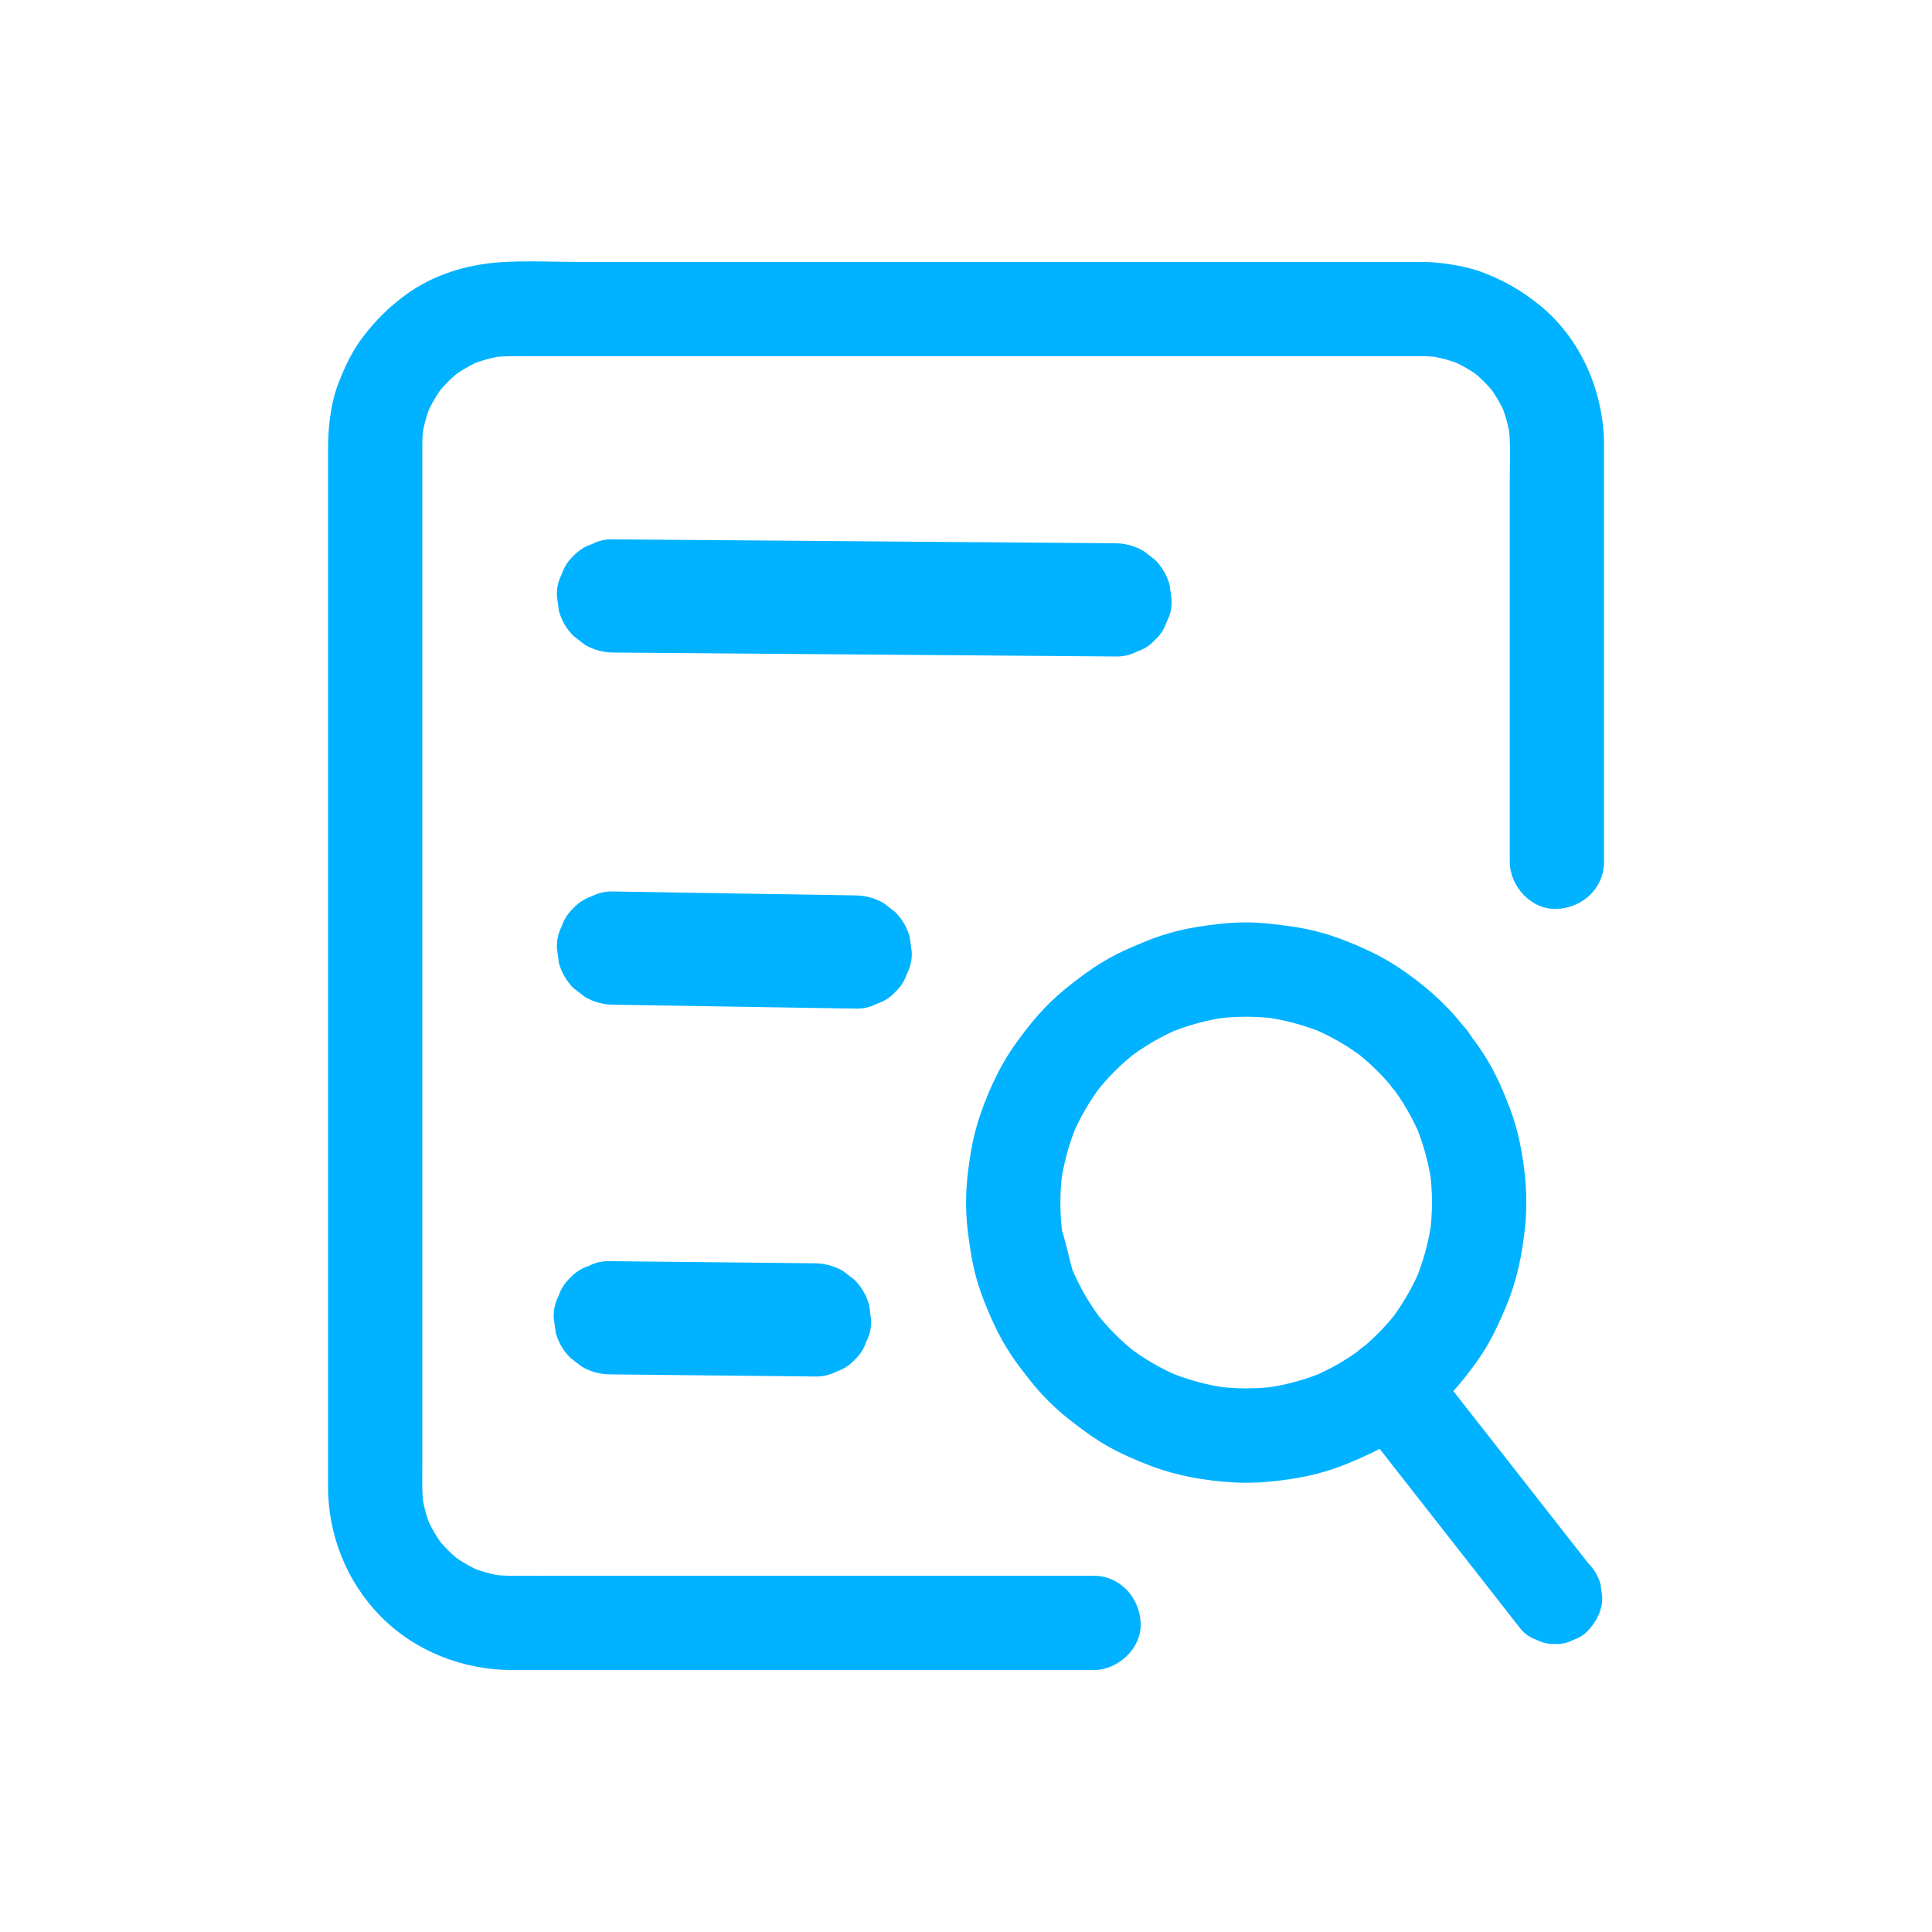
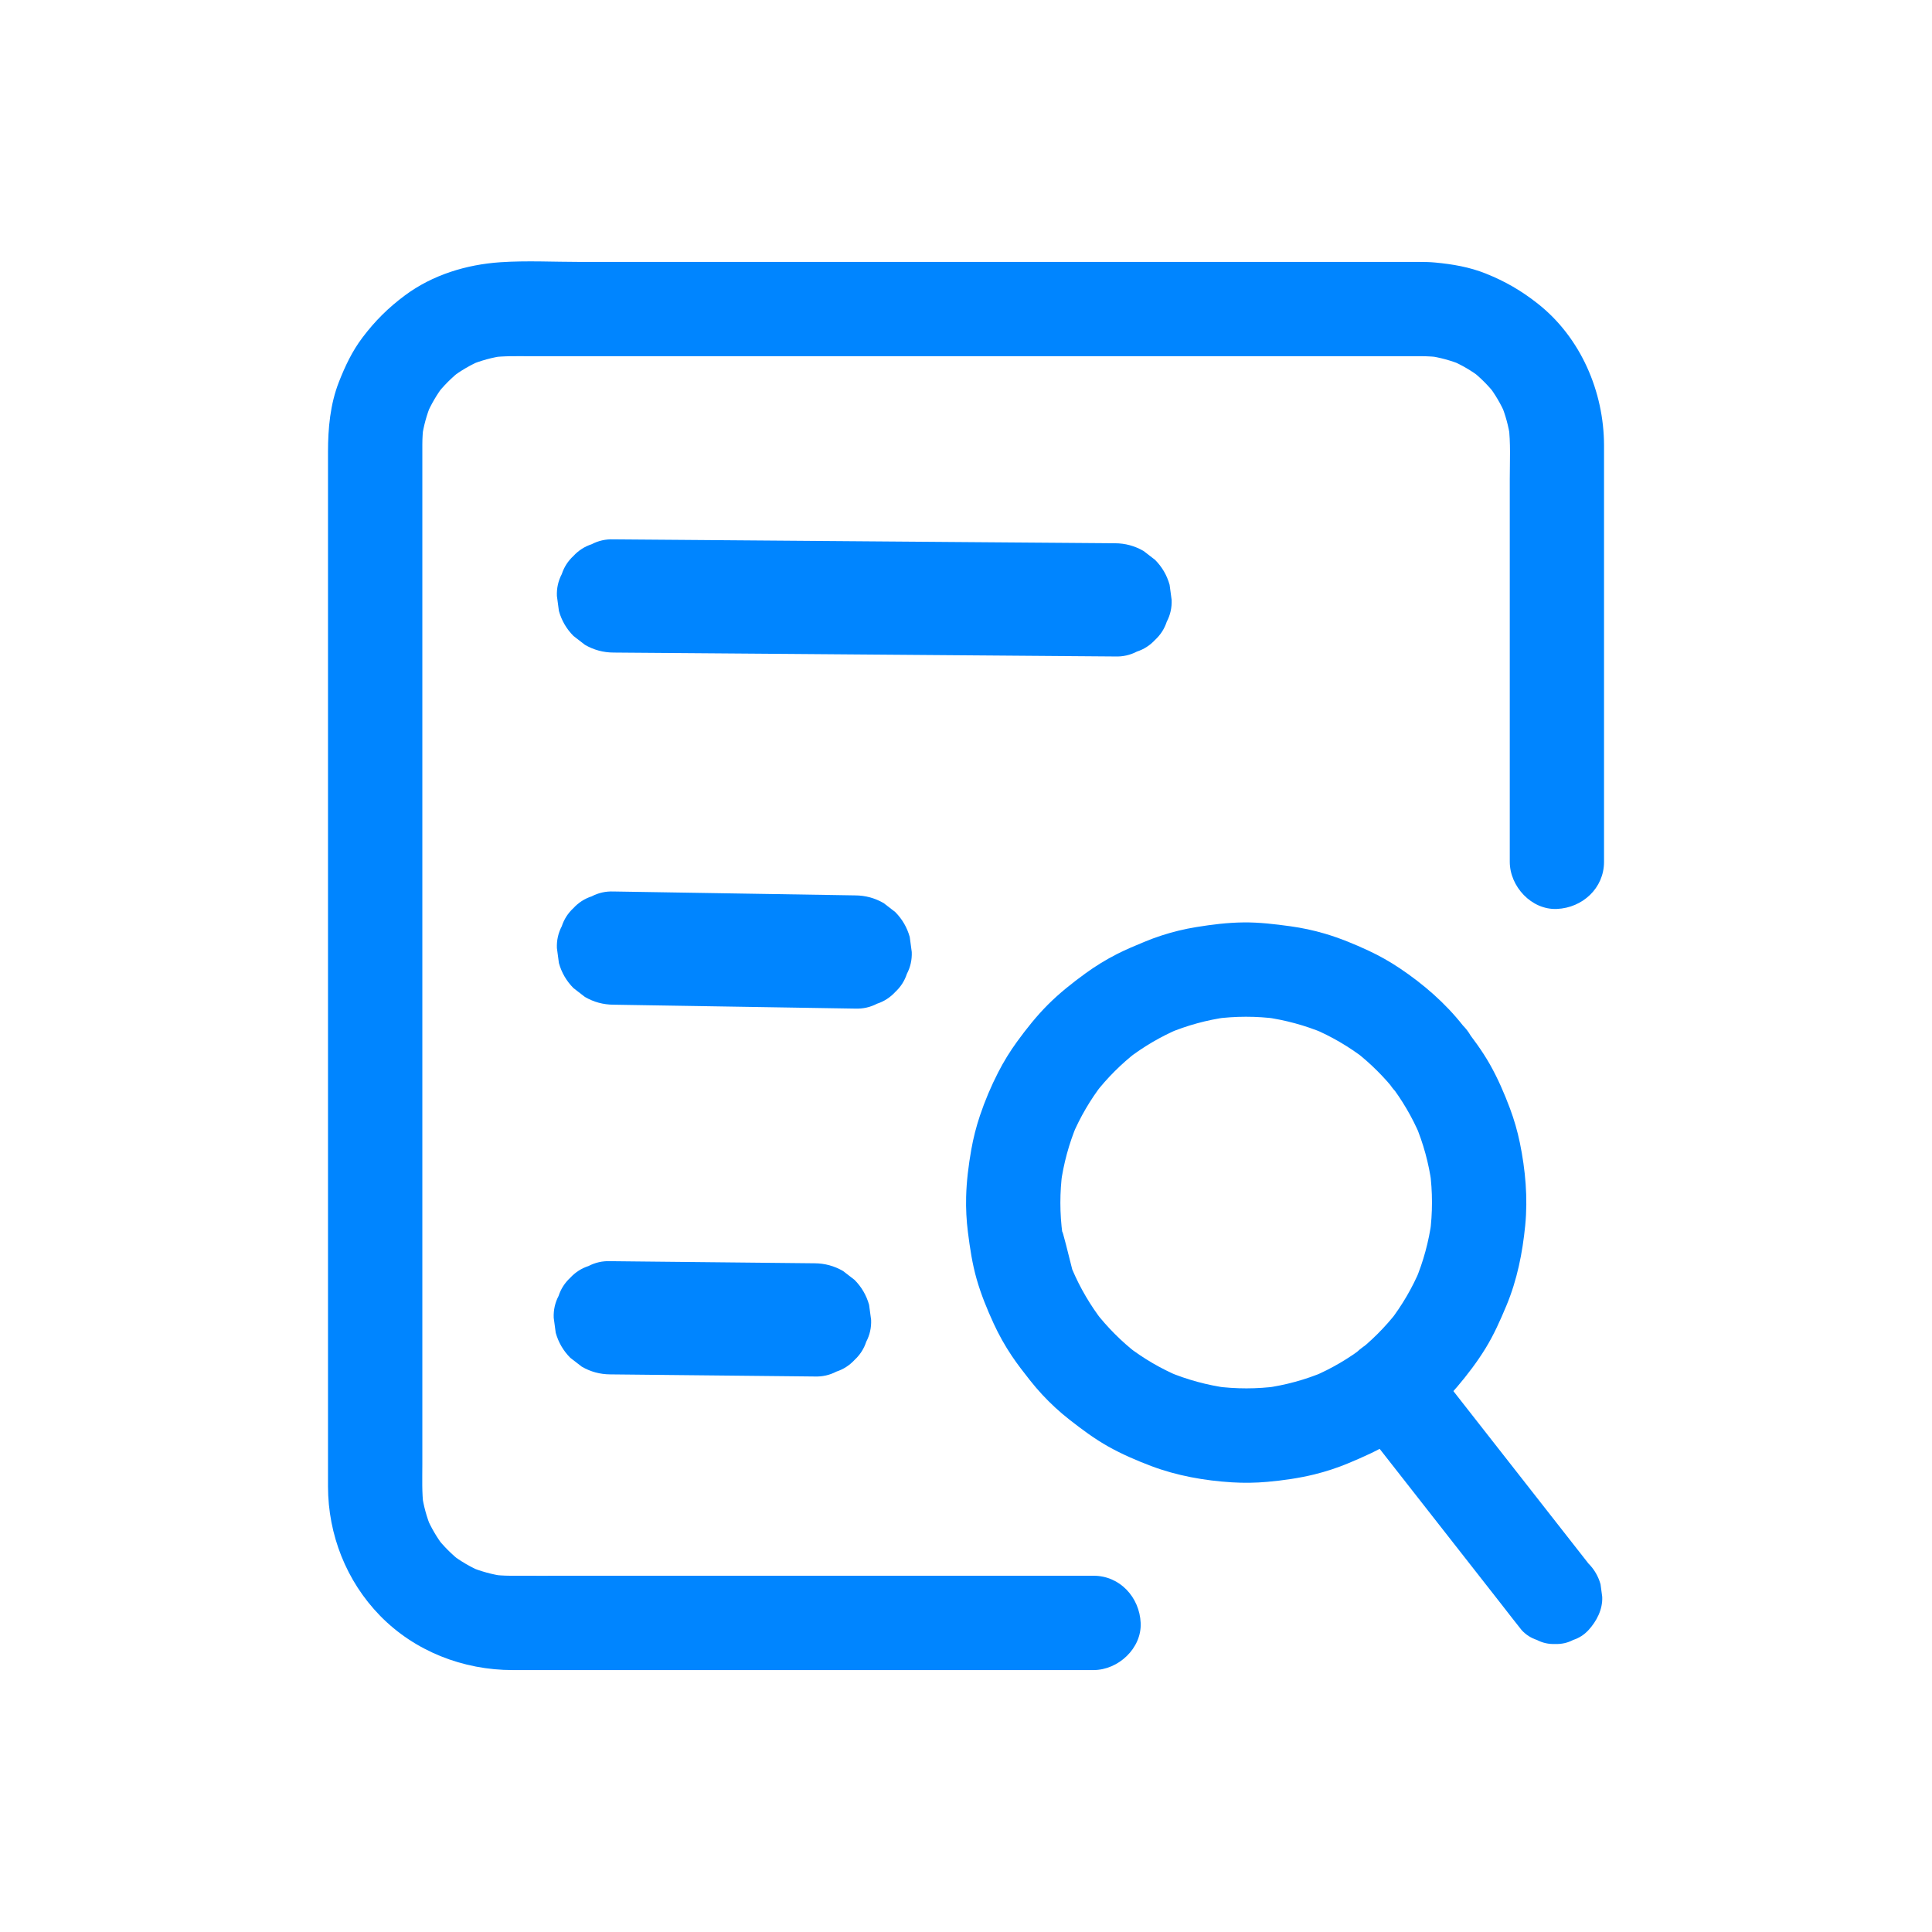
<svg xmlns="http://www.w3.org/2000/svg" t="1696786230607" class="icon" viewBox="0 0 1024 1024" version="1.1" p-id="6359" width="32" height="32">
-   <path d="M850.17 456.78v-73.26-118.37c0-9.68 0.01-19.36 0-29.04-0.04-28.56-12.39-57.22-35.04-75.11-8.76-6.92-17.31-11.88-27.69-16.03-8.57-3.43-17.55-4.95-26.72-5.82-2.93-0.28-5.85-0.32-8.78-0.32H307.57c-14.04 0-28.32-0.77-42.34 0.16-18 1.21-35.97 6.7-50.56 17.54-8.91 6.62-15.88 13.55-22.56 22.39-5.45 7.21-9.17 15.09-12.47 23.5-4.63 11.79-5.79 24.56-5.79 37.13v502.78c0 15.18-0.02 30.37 0 45.55 0.03 25.5 9.7 50.14 27.55 68.45 18.44 18.91 44.06 28.84 70.3 28.84h307.88c13.08 0 25.6-11.5 25-25-0.61-13.55-10.98-25-25-25H304.61c-11.47 0-22.93 0.06-34.4 0a79.72 79.72 0 0 1-9.76-0.65c2.22 0.3 4.43 0.6 6.65 0.89a74.495 74.495 0 0 1-18.07-4.95l5.97 2.52a74.552 74.552 0 0 1-15.81-9.25c1.69 1.3 3.37 2.61 5.06 3.91-4.81-3.77-9.1-8.06-12.87-12.87 1.3 1.69 2.61 3.37 3.91 5.06a74.552 74.552 0 0 1-9.25-15.81l2.52 5.97a74.495 74.495 0 0 1-4.95-18.07c0.3 2.22 0.6 4.43 0.89 6.65-0.96-7.44-0.65-15.06-0.65-22.56v-39.55-59.84-73.63-80.92-81.71-76.01-63.81-45.12c0-6.64-0.02-13.28 0-19.93 0.01-3.38 0.22-6.73 0.65-10.09-0.3 2.22-0.6 4.43-0.89 6.65 0.89-6.23 2.54-12.26 4.95-18.07l-2.52 5.97a74.552 74.552 0 0 1 9.25-15.81c-1.3 1.69-2.61 3.37-3.91 5.06 3.77-4.81 8.06-9.1 12.87-12.87-1.69 1.3-3.37 2.61-5.06 3.91a74.552 74.552 0 0 1 15.81-9.25l-5.97 2.52a74.495 74.495 0 0 1 18.07-4.95c-2.22 0.3-4.43 0.6-6.65 0.89 6.87-0.88 13.84-0.65 20.75-0.65H736.48c5.71 0 11.43-0.02 17.14 0 3.35 0.01 6.67 0.22 9.99 0.65-2.22-0.3-4.43-0.6-6.65-0.89 6.23 0.89 12.26 2.54 18.07 4.95l-5.97-2.52a74.552 74.552 0 0 1 15.81 9.25c-1.69-1.3-3.37-2.61-5.06-3.91 4.81 3.77 9.1 8.06 12.87 12.87-1.3-1.69-2.61-3.37-3.91-5.06a74.552 74.552 0 0 1 9.25 15.81l-2.52-5.97a74.495 74.495 0 0 1 4.95 18.07c-0.3-2.22-0.6-4.43-0.89-6.65 1.21 9.4 0.65 19.16 0.65 28.62V456.76c0 13.08 11.5 25.6 25 25 13.51-0.59 24.96-10.97 24.96-24.98z" fill="#00B2FF" p-id="6360" />
-   <path d="M325.17 345.87l7.15 0.06 19.28 0.15c9.57 0.07 19.14 0.15 28.7 0.22l34.78 0.27 38.35 0.3 38.45 0.3c12.03 0.09 24.07 0.19 36.1 0.28l30.3 0.24c7.31 0.06 14.63 0.11 21.94 0.17 3.44 0.03 6.88 0.07 10.33 0.08h0.45c4.13 0.16 7.98-0.71 11.56-2.58 3.72-1.21 6.94-3.28 9.65-6.2 2.93-2.72 4.99-5.94 6.2-9.65 1.88-3.58 2.74-7.43 2.58-11.56-0.36-2.66-0.71-5.32-1.07-7.98-1.43-5.08-4-9.49-7.72-13.24l-6.07-4.69c-4.68-2.71-9.73-4.08-15.14-4.1l-7.15-0.06-19.28-0.15c-9.57-0.07-19.14-0.15-28.7-0.22l-34.78-0.27-38.35-0.3-38.45-0.3c-12.03-0.09-24.07-0.19-36.1-0.28l-30.3-0.24c-7.31-0.06-14.63-0.11-21.94-0.17-3.44-0.03-6.88-0.07-10.33-0.08h-0.45c-4.13-0.16-7.98 0.71-11.56 2.58-3.72 1.21-6.94 3.28-9.65 6.2-2.93 2.72-4.99 5.94-6.2 9.65-1.88 3.58-2.74 7.43-2.58 11.56 0.36 2.66 0.71 5.32 1.07 7.98 1.43 5.08 4 9.49 7.72 13.24l6.07 4.69c4.68 2.71 9.72 4.08 15.14 4.1zM325.17 532.51l12.72 0.21c10.18 0.16 20.37 0.33 30.55 0.49l37.1 0.6c10.65 0.17 21.31 0.34 31.96 0.52 5.18 0.08 10.36 0.2 15.54 0.25h0.22c4.13 0.16 7.98-0.71 11.56-2.58 3.72-1.21 6.94-3.28 9.65-6.2 2.93-2.72 4.99-5.94 6.2-9.65 1.88-3.58 2.74-7.43 2.58-11.56-0.36-2.66-0.71-5.32-1.07-7.98-1.43-5.08-4-9.49-7.72-13.24l-6.07-4.69c-4.68-2.71-9.73-4.08-15.14-4.1l-12.72-0.21c-10.18-0.16-20.37-0.33-30.55-0.49l-37.1-0.6c-10.65-0.17-21.31-0.34-31.96-0.52-5.18-0.08-10.36-0.2-15.54-0.25h-0.22c-4.13-0.16-7.98 0.71-11.56 2.58-3.72 1.21-6.94 3.28-9.65 6.2-2.93 2.72-4.99 5.94-6.2 9.65-1.88 3.58-2.74 7.43-2.58 11.56 0.36 2.66 0.71 5.32 1.07 7.98 1.43 5.08 4 9.49 7.72 13.24l6.07 4.69c4.68 2.71 9.72 4.08 15.14 4.1zM323.48 728.45c3.59 0.04 7.19 0.07 10.78 0.11l25.89 0.27c10.39 0.11 20.79 0.21 31.18 0.32 9.02 0.09 18.05 0.19 27.07 0.28 4.38 0.05 8.76 0.12 13.13 0.14h0.19c4.13 0.16 7.98-0.71 11.56-2.58 3.72-1.21 6.94-3.28 9.65-6.2 2.93-2.72 4.99-5.94 6.2-9.65 1.88-3.58 2.74-7.43 2.58-11.56-0.36-2.66-0.71-5.32-1.07-7.98-1.43-5.08-4-9.49-7.72-13.24l-6.07-4.69c-4.68-2.71-9.73-4.08-15.14-4.1-3.59-0.04-7.19-0.07-10.78-0.11l-25.89-0.27c-10.39-0.11-20.79-0.21-31.18-0.32-9.02-0.09-18.05-0.19-27.07-0.28-4.38-0.05-8.76-0.12-13.13-0.14h-0.19c-4.13-0.16-7.98 0.71-11.56 2.58-3.72 1.21-6.94 3.28-9.65 6.2-2.93 2.72-4.99 5.94-6.2 9.65-1.88 3.58-2.74 7.43-2.58 11.56 0.36 2.66 0.71 5.32 1.07 7.98 1.43 5.08 4 9.49 7.72 13.24l6.07 4.69c4.68 2.72 9.72 4.08 15.14 4.1zM740.03 578.91c0.15 0.19 0.3 0.38 0.44 0.57-1.3-1.69-2.61-3.37-3.91-5.06 6.52 8.45 11.96 17.69 16.13 27.52l-2.52-5.97c4.23 10.03 7.12 20.59 8.59 31.37-0.3-2.22-0.6-4.43-0.89-6.65 1.47 10.97 1.48 22.1 0.02 33.07 0.3-2.22 0.6-4.43 0.89-6.65-1.47 10.87-4.35 21.5-8.59 31.61l2.52-5.97c-4.15 9.84-9.56 19.1-16.09 27.56 1.3-1.69 2.61-3.37 3.91-5.06a125.113 125.113 0 0 1-22.13 22.1c1.69-1.3 3.37-2.61 5.06-3.91-8.45 6.52-17.69 11.96-27.52 16.13l5.97-2.52a123.827 123.827 0 0 1-31.37 8.59c2.22-0.3 4.43-0.6 6.65-0.89-10.97 1.47-22.1 1.48-33.07 0.02 2.22 0.3 4.43 0.6 6.65 0.89-10.87-1.47-21.5-4.35-31.61-8.59l5.97 2.52c-9.84-4.15-19.1-9.56-27.56-16.09 1.69 1.3 3.37 2.61 5.06 3.91a125.113 125.113 0 0 1-22.1-22.13c1.3 1.69 2.61 3.37 3.91 5.06-6.52-8.45-11.96-17.69-16.13-27.52a76591182022511300 76591182022511300 0 0 0-6.07-25.4c0.3 2.22 0.6 4.43 0.89 6.65-1.47-10.97-1.48-22.1-0.02-33.07-0.3 2.22-0.6 4.43-0.89 6.65 1.47-10.87 4.35-21.5 8.59-31.61l-2.52 5.97c4.15-9.84 9.56-19.1 16.09-27.56-1.3 1.69-2.61 3.37-3.91 5.06 6.42-8.27 13.86-15.68 22.13-22.1-1.69 1.3-3.37 2.61-5.06 3.91 8.45-6.52 17.69-11.96 27.52-16.13l-5.97 2.52c10.03-4.23 20.59-7.12 31.37-8.59-2.22 0.3-4.43 0.6-6.65 0.89 10.97-1.47 22.1-1.48 33.07-0.02-2.22-0.3-4.43-0.6-6.65-0.89 10.87 1.47 21.5 4.35 31.61 8.59l-5.97-2.52c9.84 4.15 19.1 9.56 27.56 16.09-1.69-1.3-3.37-2.61-5.06-3.91a125.55 125.55 0 0 1 21.66 21.56c2.26 2.44 4.95 4.16 8.05 5.17 2.98 1.57 6.19 2.28 9.63 2.15 3.44 0.13 6.65-0.59 9.63-2.15 3.1-1.01 5.78-2.73 8.05-5.17 4.37-4.76 7.62-11.02 7.32-17.68-0.3-2.22-0.6-4.43-0.89-6.65-1.19-4.24-3.33-7.91-6.43-11.03-9.34-11.88-20.88-21.88-33.4-30.29a124.19 124.19 0 0 0-16.55-9.35c-7.53-3.51-15.28-6.71-23.26-9.06-6-1.77-12.12-3.07-18.31-3.92-8.28-1.14-16.46-2.12-24.83-2.03-8.39 0.09-16.76 1.13-25.03 2.48-6.24 1.01-12.41 2.51-18.42 4.47-3.04 0.99-6.04 2.1-8.99 3.33-4.87 2.02-9.75 4.04-14.45 6.42-5.87 2.98-11.49 6.43-16.82 10.3-7.01 5.1-13.84 10.51-19.97 16.65-6.01 6.02-11.32 12.71-16.32 19.58-3.75 5.15-7.09 10.58-9.99 16.25a166.4 166.4 0 0 0-9.65 22.88c-1.99 5.93-3.54 12-4.62 18.16-1.44 8.22-2.5 16.59-2.71 24.94-0.16 6.26 0.16 12.53 0.95 18.74 1.07 8.4 2.29 16.69 4.62 24.84 2.31 8.11 5.53 15.97 9.05 23.63a122.74 122.74 0 0 0 9.58 17.08c2.98 4.45 6.28 8.67 9.59 12.87 2.07 2.62 4.23 5.16 6.5 7.61 4.44 4.79 9.25 9.22 14.39 13.25 6.65 5.21 13.34 10.2 20.71 14.34 7.23 4.05 14.91 7.36 22.64 10.29 13.66 5.16 28.31 7.76 42.86 8.66 6.24 0.38 12.51 0.3 18.74-0.26 8.36-0.75 16.76-1.94 24.92-3.94 6.19-1.52 12.26-3.51 18.13-5.97 7.92-3.31 15.66-6.74 22.98-11.25 7.37-4.54 14.35-9.85 20.91-15.48 4.94-4.24 9.55-8.86 13.77-13.83 5.44-6.41 10.59-13.18 14.99-20.36s7.77-14.77 11.01-22.53c5.69-13.62 8.54-27.92 9.99-42.58 1.43-14.57 0.11-29.4-2.83-43.71a122 122 0 0 0-5.27-18.28c-2.97-7.94-6.38-15.81-10.55-23.21-4.15-7.36-9.16-14.04-14.36-20.69-2.26-2.44-4.95-4.16-8.05-5.17-2.98-1.57-6.19-2.28-9.63-2.15-3.44-0.13-6.65 0.59-9.63 2.15-3.1 1.01-5.78 2.73-8.05 5.17-4.37 4.76-7.62 11.02-7.32 17.68 0.3 2.22 0.6 4.43 0.89 6.65 1.19 4.21 3.33 7.89 6.43 11z" fill="#00B2FF" p-id="6361" />
-   <path d="M718.99 752.28c2.91 3.71 5.82 7.42 8.72 11.13l20.94 26.73c8.42 10.74 16.83 21.48 25.25 32.23 7.28 9.29 14.55 18.58 21.83 27.87 3.55 4.53 7.04 9.11 10.65 13.6 0.05 0.06 0.1 0.13 0.15 0.19 2.26 2.44 4.95 4.16 8.05 5.17 2.98 1.57 6.19 2.28 9.63 2.15 3.44 0.13 6.65-0.59 9.63-2.15 3.1-1.01 5.78-2.73 8.05-5.17 4.37-4.76 7.62-11.02 7.32-17.68-0.3-2.22-0.6-4.43-0.89-6.65-1.19-4.24-3.33-7.91-6.43-11.03a8465.5 8465.5 0 0 1-8.72-11.13l-20.94-26.73c-8.42-10.74-16.83-21.48-25.25-32.23-7.28-9.29-14.55-18.58-21.83-27.87-3.55-4.53-7.04-9.11-10.65-13.6-0.05-0.06-0.1-0.13-0.15-0.19-2.26-2.44-4.95-4.16-8.05-5.17-2.98-1.57-6.19-2.28-9.63-2.15-3.44-0.13-6.65 0.59-9.63 2.15-3.1 1.01-5.78 2.73-8.05 5.17-4.37 4.76-7.62 11.02-7.32 17.68 0.3 2.22 0.6 4.43 0.89 6.65 1.18 4.23 3.33 7.91 6.43 11.03z" fill="#00B2FF" p-id="6362" />
+   <path d="M850.17 456.78v-73.26-118.37c0-9.68 0.01-19.36 0-29.04-0.04-28.56-12.39-57.22-35.04-75.11-8.76-6.92-17.31-11.88-27.69-16.03-8.57-3.43-17.55-4.95-26.72-5.82-2.93-0.28-5.85-0.32-8.78-0.32H307.57c-14.04 0-28.32-0.77-42.34 0.16-18 1.21-35.97 6.7-50.56 17.54-8.91 6.62-15.88 13.55-22.56 22.39-5.45 7.21-9.17 15.09-12.47 23.5-4.63 11.79-5.79 24.56-5.79 37.13v502.78c0 15.18-0.02 30.37 0 45.55 0.03 25.5 9.7 50.14 27.55 68.45 18.44 18.91 44.06 28.84 70.3 28.84h307.88c13.08 0 25.6-11.5 25-25-0.61-13.55-10.98-25-25-25H304.61c-11.47 0-22.93 0.06-34.4 0a79.72 79.72 0 0 1-9.76-0.65c2.22 0.3 4.43 0.6 6.65 0.89a74.495 74.495 0 0 1-18.07-4.95l5.97 2.52a74.552 74.552 0 0 1-15.81-9.25c1.69 1.3 3.37 2.61 5.06 3.91-4.81-3.77-9.1-8.06-12.87-12.87 1.3 1.69 2.61 3.37 3.91 5.06a74.552 74.552 0 0 1-9.25-15.81l2.52 5.97a74.495 74.495 0 0 1-4.95-18.07c0.3 2.22 0.6 4.43 0.89 6.65-0.96-7.44-0.65-15.06-0.65-22.56v-39.55-59.84-73.63-80.92-81.71-76.01-63.81-45.12c0-6.64-0.02-13.28 0-19.93 0.01-3.38 0.22-6.73 0.65-10.09-0.3 2.22-0.6 4.43-0.89 6.65 0.89-6.23 2.54-12.26 4.95-18.07l-2.52 5.97a74.552 74.552 0 0 1 9.25-15.81c-1.3 1.69-2.61 3.37-3.91 5.06 3.77-4.81 8.06-9.1 12.87-12.87-1.69 1.3-3.37 2.61-5.06 3.91a74.552 74.552 0 0 1 15.81-9.25l-5.97 2.52a74.495 74.495 0 0 1 18.07-4.95c-2.22 0.3-4.43 0.6-6.65 0.89 6.87-0.88 13.84-0.65 20.75-0.65H736.48c5.71 0 11.43-0.02 17.14 0 3.35 0.01 6.67 0.22 9.99 0.65-2.22-0.3-4.43-0.6-6.65-0.89 6.23 0.89 12.26 2.54 18.07 4.95l-5.97-2.52a74.552 74.552 0 0 1 15.81 9.25c-1.69-1.3-3.37-2.61-5.06-3.91 4.81 3.77 9.1 8.06 12.87 12.87-1.3-1.69-2.61-3.37-3.91-5.06a74.552 74.552 0 0 1 9.25 15.81l-2.52-5.97a74.495 74.495 0 0 1 4.95 18.07c-0.3-2.22-0.6-4.43-0.89-6.65 1.21 9.4 0.65 19.16 0.65 28.62V456.76c0 13.08 11.5 25.6 25 25 13.51-0.59 24.96-10.97 24.96-24.98z" fill="#0085FF" p-id="6360" />
+   <path d="M325.17 345.87l7.15 0.06 19.28 0.15c9.57 0.07 19.14 0.15 28.7 0.22l34.78 0.27 38.35 0.3 38.45 0.3c12.03 0.09 24.07 0.19 36.1 0.28l30.3 0.24c7.31 0.06 14.63 0.11 21.94 0.17 3.44 0.03 6.88 0.07 10.33 0.08h0.45c4.13 0.16 7.98-0.71 11.56-2.58 3.72-1.21 6.94-3.28 9.65-6.2 2.93-2.72 4.99-5.94 6.2-9.65 1.88-3.58 2.74-7.43 2.58-11.56-0.36-2.66-0.71-5.32-1.07-7.98-1.43-5.08-4-9.49-7.72-13.24l-6.07-4.69c-4.68-2.71-9.73-4.08-15.14-4.1l-7.15-0.06-19.28-0.15c-9.57-0.07-19.14-0.15-28.7-0.22l-34.78-0.27-38.35-0.3-38.45-0.3c-12.03-0.09-24.07-0.19-36.1-0.28l-30.3-0.24c-7.31-0.06-14.63-0.11-21.94-0.17-3.44-0.03-6.88-0.07-10.33-0.08h-0.45c-4.13-0.16-7.98 0.71-11.56 2.58-3.72 1.21-6.94 3.28-9.65 6.2-2.93 2.72-4.99 5.94-6.2 9.65-1.88 3.58-2.74 7.43-2.58 11.56 0.36 2.66 0.71 5.32 1.07 7.98 1.43 5.08 4 9.49 7.72 13.24l6.07 4.69c4.68 2.71 9.72 4.08 15.14 4.1zM325.17 532.51l12.72 0.21c10.18 0.16 20.37 0.33 30.55 0.49l37.1 0.6c10.65 0.17 21.31 0.34 31.96 0.52 5.18 0.08 10.36 0.2 15.54 0.25h0.22c4.13 0.16 7.98-0.71 11.56-2.58 3.72-1.21 6.94-3.28 9.65-6.2 2.93-2.72 4.99-5.94 6.2-9.65 1.88-3.58 2.74-7.43 2.58-11.56-0.36-2.66-0.71-5.32-1.07-7.98-1.43-5.08-4-9.49-7.72-13.24l-6.07-4.69c-4.68-2.71-9.73-4.08-15.14-4.1l-12.72-0.21c-10.18-0.16-20.37-0.33-30.55-0.49l-37.1-0.6c-10.65-0.17-21.31-0.34-31.96-0.52-5.18-0.08-10.36-0.2-15.54-0.25h-0.22c-4.13-0.16-7.98 0.71-11.56 2.58-3.72 1.21-6.94 3.28-9.65 6.2-2.93 2.72-4.99 5.94-6.2 9.65-1.88 3.58-2.74 7.43-2.58 11.56 0.36 2.66 0.71 5.32 1.07 7.98 1.43 5.08 4 9.49 7.72 13.24l6.07 4.69c4.68 2.71 9.72 4.08 15.14 4.1zM323.48 728.45c3.59 0.04 7.19 0.07 10.78 0.11l25.89 0.27c10.39 0.11 20.79 0.21 31.18 0.32 9.02 0.09 18.05 0.19 27.07 0.28 4.38 0.05 8.76 0.12 13.13 0.14h0.19c4.13 0.16 7.98-0.71 11.56-2.58 3.72-1.21 6.94-3.28 9.65-6.2 2.93-2.72 4.99-5.94 6.2-9.65 1.88-3.58 2.74-7.43 2.58-11.56-0.36-2.66-0.71-5.32-1.07-7.98-1.43-5.08-4-9.49-7.72-13.24l-6.07-4.69c-4.68-2.71-9.73-4.08-15.14-4.1-3.59-0.04-7.19-0.07-10.78-0.11l-25.89-0.27c-10.39-0.11-20.79-0.21-31.18-0.32-9.02-0.09-18.05-0.19-27.07-0.28-4.38-0.05-8.76-0.12-13.13-0.14h-0.19c-4.13-0.16-7.98 0.71-11.56 2.58-3.72 1.21-6.94 3.28-9.65 6.2-2.93 2.72-4.99 5.94-6.2 9.65-1.88 3.58-2.74 7.43-2.58 11.56 0.36 2.66 0.71 5.32 1.07 7.98 1.43 5.08 4 9.49 7.72 13.24l6.07 4.69c4.68 2.72 9.72 4.08 15.14 4.1zM740.03 578.91c0.15 0.19 0.3 0.38 0.44 0.57-1.3-1.69-2.61-3.37-3.91-5.06 6.52 8.45 11.96 17.69 16.13 27.52l-2.52-5.97c4.23 10.03 7.12 20.59 8.59 31.37-0.3-2.22-0.6-4.43-0.89-6.65 1.47 10.97 1.48 22.1 0.02 33.07 0.3-2.22 0.6-4.43 0.89-6.65-1.47 10.87-4.35 21.5-8.59 31.61l2.52-5.97c-4.15 9.84-9.56 19.1-16.09 27.56 1.3-1.69 2.61-3.37 3.91-5.06a125.113 125.113 0 0 1-22.13 22.1c1.69-1.3 3.37-2.61 5.06-3.91-8.45 6.52-17.69 11.96-27.52 16.13l5.97-2.52a123.827 123.827 0 0 1-31.37 8.59c2.22-0.3 4.43-0.6 6.65-0.89-10.97 1.47-22.1 1.48-33.07 0.02 2.22 0.3 4.43 0.6 6.65 0.89-10.87-1.47-21.5-4.35-31.61-8.59l5.97 2.52c-9.84-4.15-19.1-9.56-27.56-16.09 1.69 1.3 3.37 2.61 5.06 3.91a125.113 125.113 0 0 1-22.1-22.13c1.3 1.69 2.61 3.37 3.91 5.06-6.52-8.45-11.96-17.69-16.13-27.52a76591182022511300 76591182022511300 0 0 0-6.07-25.4c0.3 2.22 0.6 4.43 0.89 6.65-1.47-10.97-1.48-22.1-0.02-33.07-0.3 2.22-0.6 4.43-0.89 6.65 1.47-10.87 4.35-21.5 8.59-31.61l-2.52 5.97c4.15-9.84 9.56-19.1 16.09-27.56-1.3 1.69-2.61 3.37-3.91 5.06 6.42-8.27 13.86-15.68 22.13-22.1-1.69 1.3-3.37 2.61-5.06 3.91 8.45-6.52 17.69-11.96 27.52-16.13l-5.97 2.52c10.03-4.23 20.59-7.12 31.37-8.59-2.22 0.3-4.43 0.6-6.65 0.89 10.97-1.47 22.1-1.48 33.07-0.02-2.22-0.3-4.43-0.6-6.65-0.89 10.87 1.47 21.5 4.35 31.61 8.59l-5.97-2.52c9.84 4.15 19.1 9.56 27.56 16.09-1.69-1.3-3.37-2.61-5.06-3.91a125.55 125.55 0 0 1 21.66 21.56c2.26 2.44 4.95 4.16 8.05 5.17 2.98 1.57 6.19 2.28 9.63 2.15 3.44 0.13 6.65-0.59 9.63-2.15 3.1-1.01 5.78-2.73 8.05-5.17 4.37-4.76 7.62-11.02 7.32-17.68-0.3-2.22-0.6-4.43-0.89-6.65-1.19-4.24-3.33-7.91-6.43-11.03-9.34-11.88-20.88-21.88-33.4-30.29a124.19 124.19 0 0 0-16.55-9.35c-7.53-3.51-15.28-6.71-23.26-9.06-6-1.77-12.12-3.07-18.31-3.92-8.28-1.14-16.46-2.12-24.83-2.03-8.39 0.09-16.76 1.13-25.03 2.48-6.24 1.01-12.41 2.51-18.42 4.47-3.04 0.99-6.04 2.1-8.99 3.33-4.87 2.02-9.75 4.04-14.45 6.42-5.87 2.98-11.49 6.43-16.82 10.3-7.01 5.1-13.84 10.51-19.97 16.65-6.01 6.02-11.32 12.71-16.32 19.58-3.75 5.15-7.09 10.58-9.99 16.25a166.4 166.4 0 0 0-9.65 22.88c-1.99 5.93-3.54 12-4.62 18.16-1.44 8.22-2.5 16.59-2.71 24.94-0.16 6.26 0.16 12.53 0.95 18.74 1.07 8.4 2.29 16.69 4.62 24.84 2.31 8.11 5.53 15.97 9.05 23.63a122.74 122.74 0 0 0 9.58 17.08c2.98 4.45 6.28 8.67 9.59 12.87 2.07 2.62 4.23 5.16 6.5 7.61 4.44 4.79 9.25 9.22 14.39 13.25 6.65 5.21 13.34 10.2 20.71 14.34 7.23 4.05 14.91 7.36 22.64 10.29 13.66 5.16 28.31 7.76 42.86 8.66 6.24 0.38 12.51 0.3 18.74-0.26 8.36-0.75 16.76-1.94 24.92-3.94 6.19-1.52 12.26-3.51 18.13-5.97 7.92-3.31 15.66-6.74 22.98-11.25 7.37-4.54 14.35-9.85 20.91-15.48 4.94-4.24 9.55-8.86 13.77-13.83 5.44-6.41 10.59-13.18 14.99-20.36s7.77-14.77 11.01-22.53c5.69-13.62 8.54-27.92 9.99-42.58 1.43-14.57 0.11-29.4-2.83-43.71a122 122 0 0 0-5.27-18.28c-2.97-7.94-6.38-15.81-10.55-23.21-4.15-7.36-9.16-14.04-14.36-20.69-2.26-2.44-4.95-4.16-8.05-5.17-2.98-1.57-6.19-2.28-9.63-2.15-3.44-0.13-6.65 0.59-9.63 2.15-3.1 1.01-5.78 2.73-8.05 5.17-4.37 4.76-7.62 11.02-7.32 17.68 0.3 2.22 0.6 4.43 0.89 6.65 1.19 4.21 3.33 7.89 6.43 11z" fill="#0085FF" p-id="6361" />
+   <path d="M718.99 752.28c2.91 3.71 5.82 7.42 8.72 11.13l20.94 26.73c8.42 10.74 16.83 21.48 25.25 32.23 7.28 9.29 14.55 18.58 21.83 27.87 3.55 4.53 7.04 9.11 10.65 13.6 0.05 0.06 0.1 0.13 0.15 0.19 2.26 2.44 4.95 4.16 8.05 5.17 2.98 1.57 6.19 2.28 9.63 2.15 3.44 0.13 6.65-0.59 9.63-2.15 3.1-1.01 5.78-2.73 8.05-5.17 4.37-4.76 7.62-11.02 7.32-17.68-0.3-2.22-0.6-4.43-0.89-6.65-1.19-4.24-3.33-7.91-6.43-11.03a8465.5 8465.5 0 0 1-8.72-11.13l-20.94-26.73c-8.42-10.74-16.83-21.48-25.25-32.23-7.28-9.29-14.55-18.58-21.83-27.87-3.55-4.53-7.04-9.11-10.65-13.6-0.05-0.06-0.1-0.13-0.15-0.19-2.26-2.44-4.95-4.16-8.05-5.17-2.98-1.57-6.19-2.28-9.63-2.15-3.44-0.13-6.65 0.59-9.63 2.15-3.1 1.01-5.78 2.73-8.05 5.17-4.37 4.76-7.62 11.02-7.32 17.68 0.3 2.22 0.6 4.43 0.89 6.65 1.18 4.23 3.33 7.91 6.43 11.03z" fill="#0085FF" p-id="6362" />
</svg>
